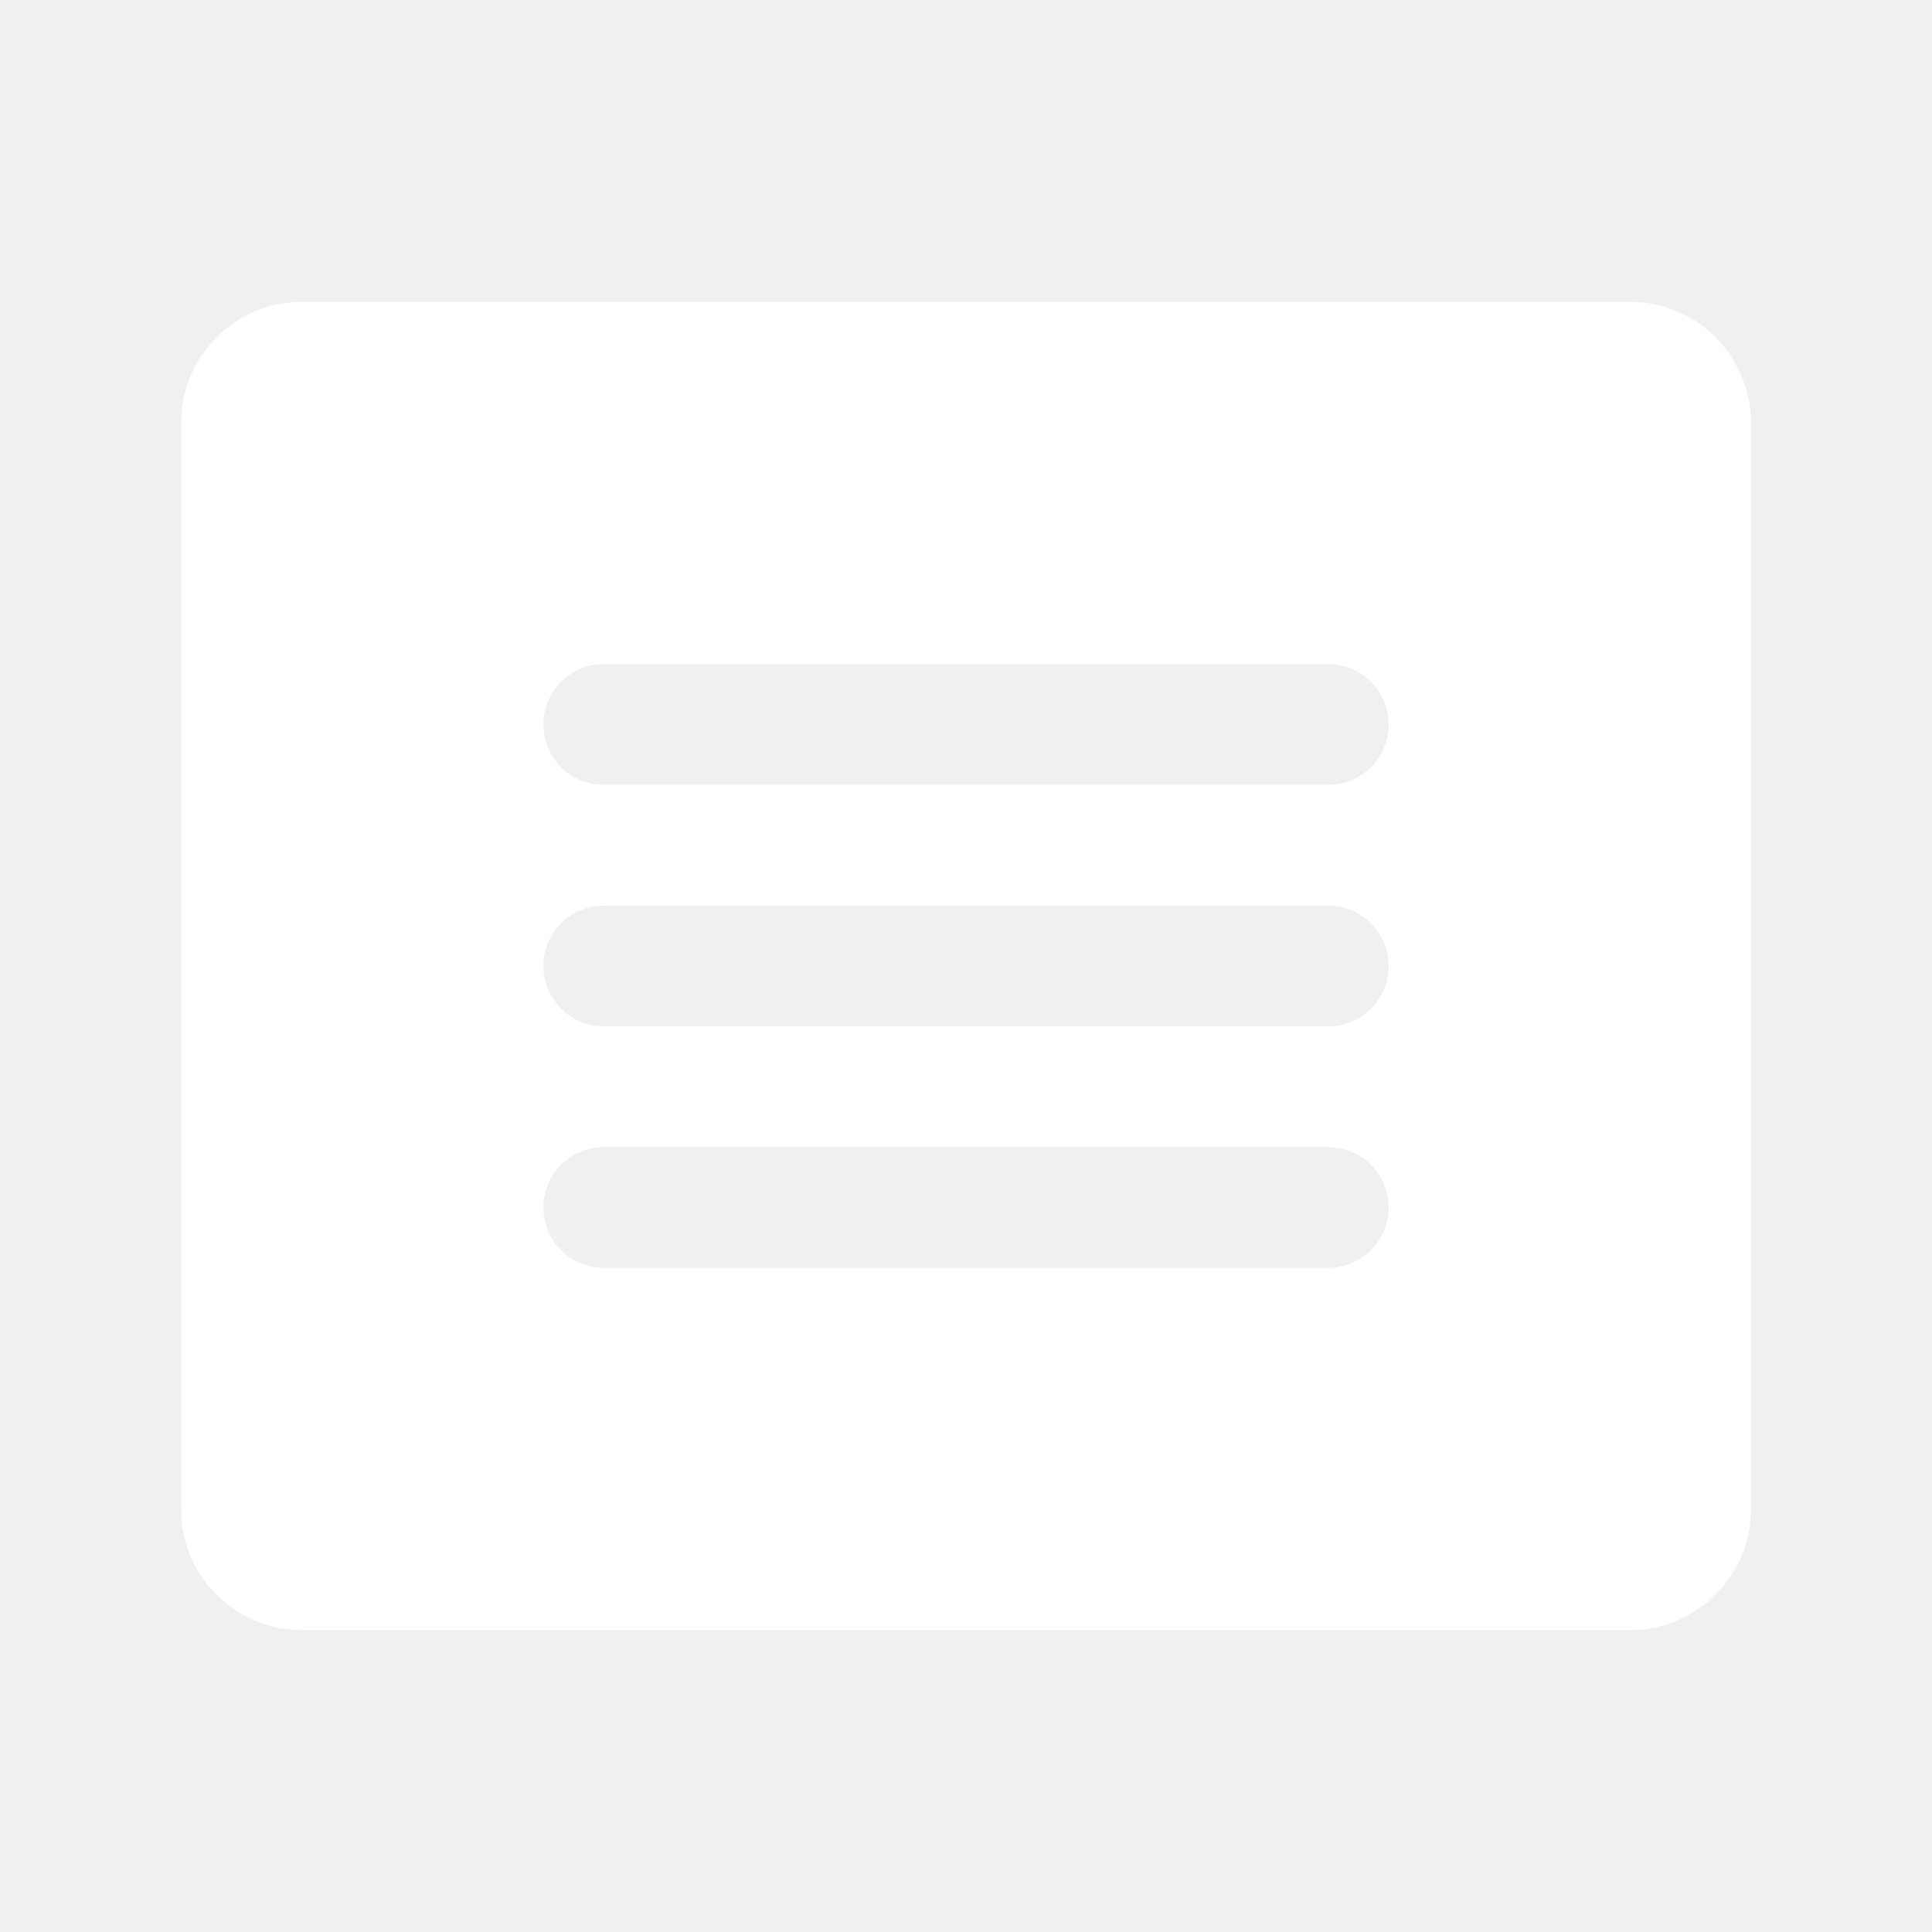
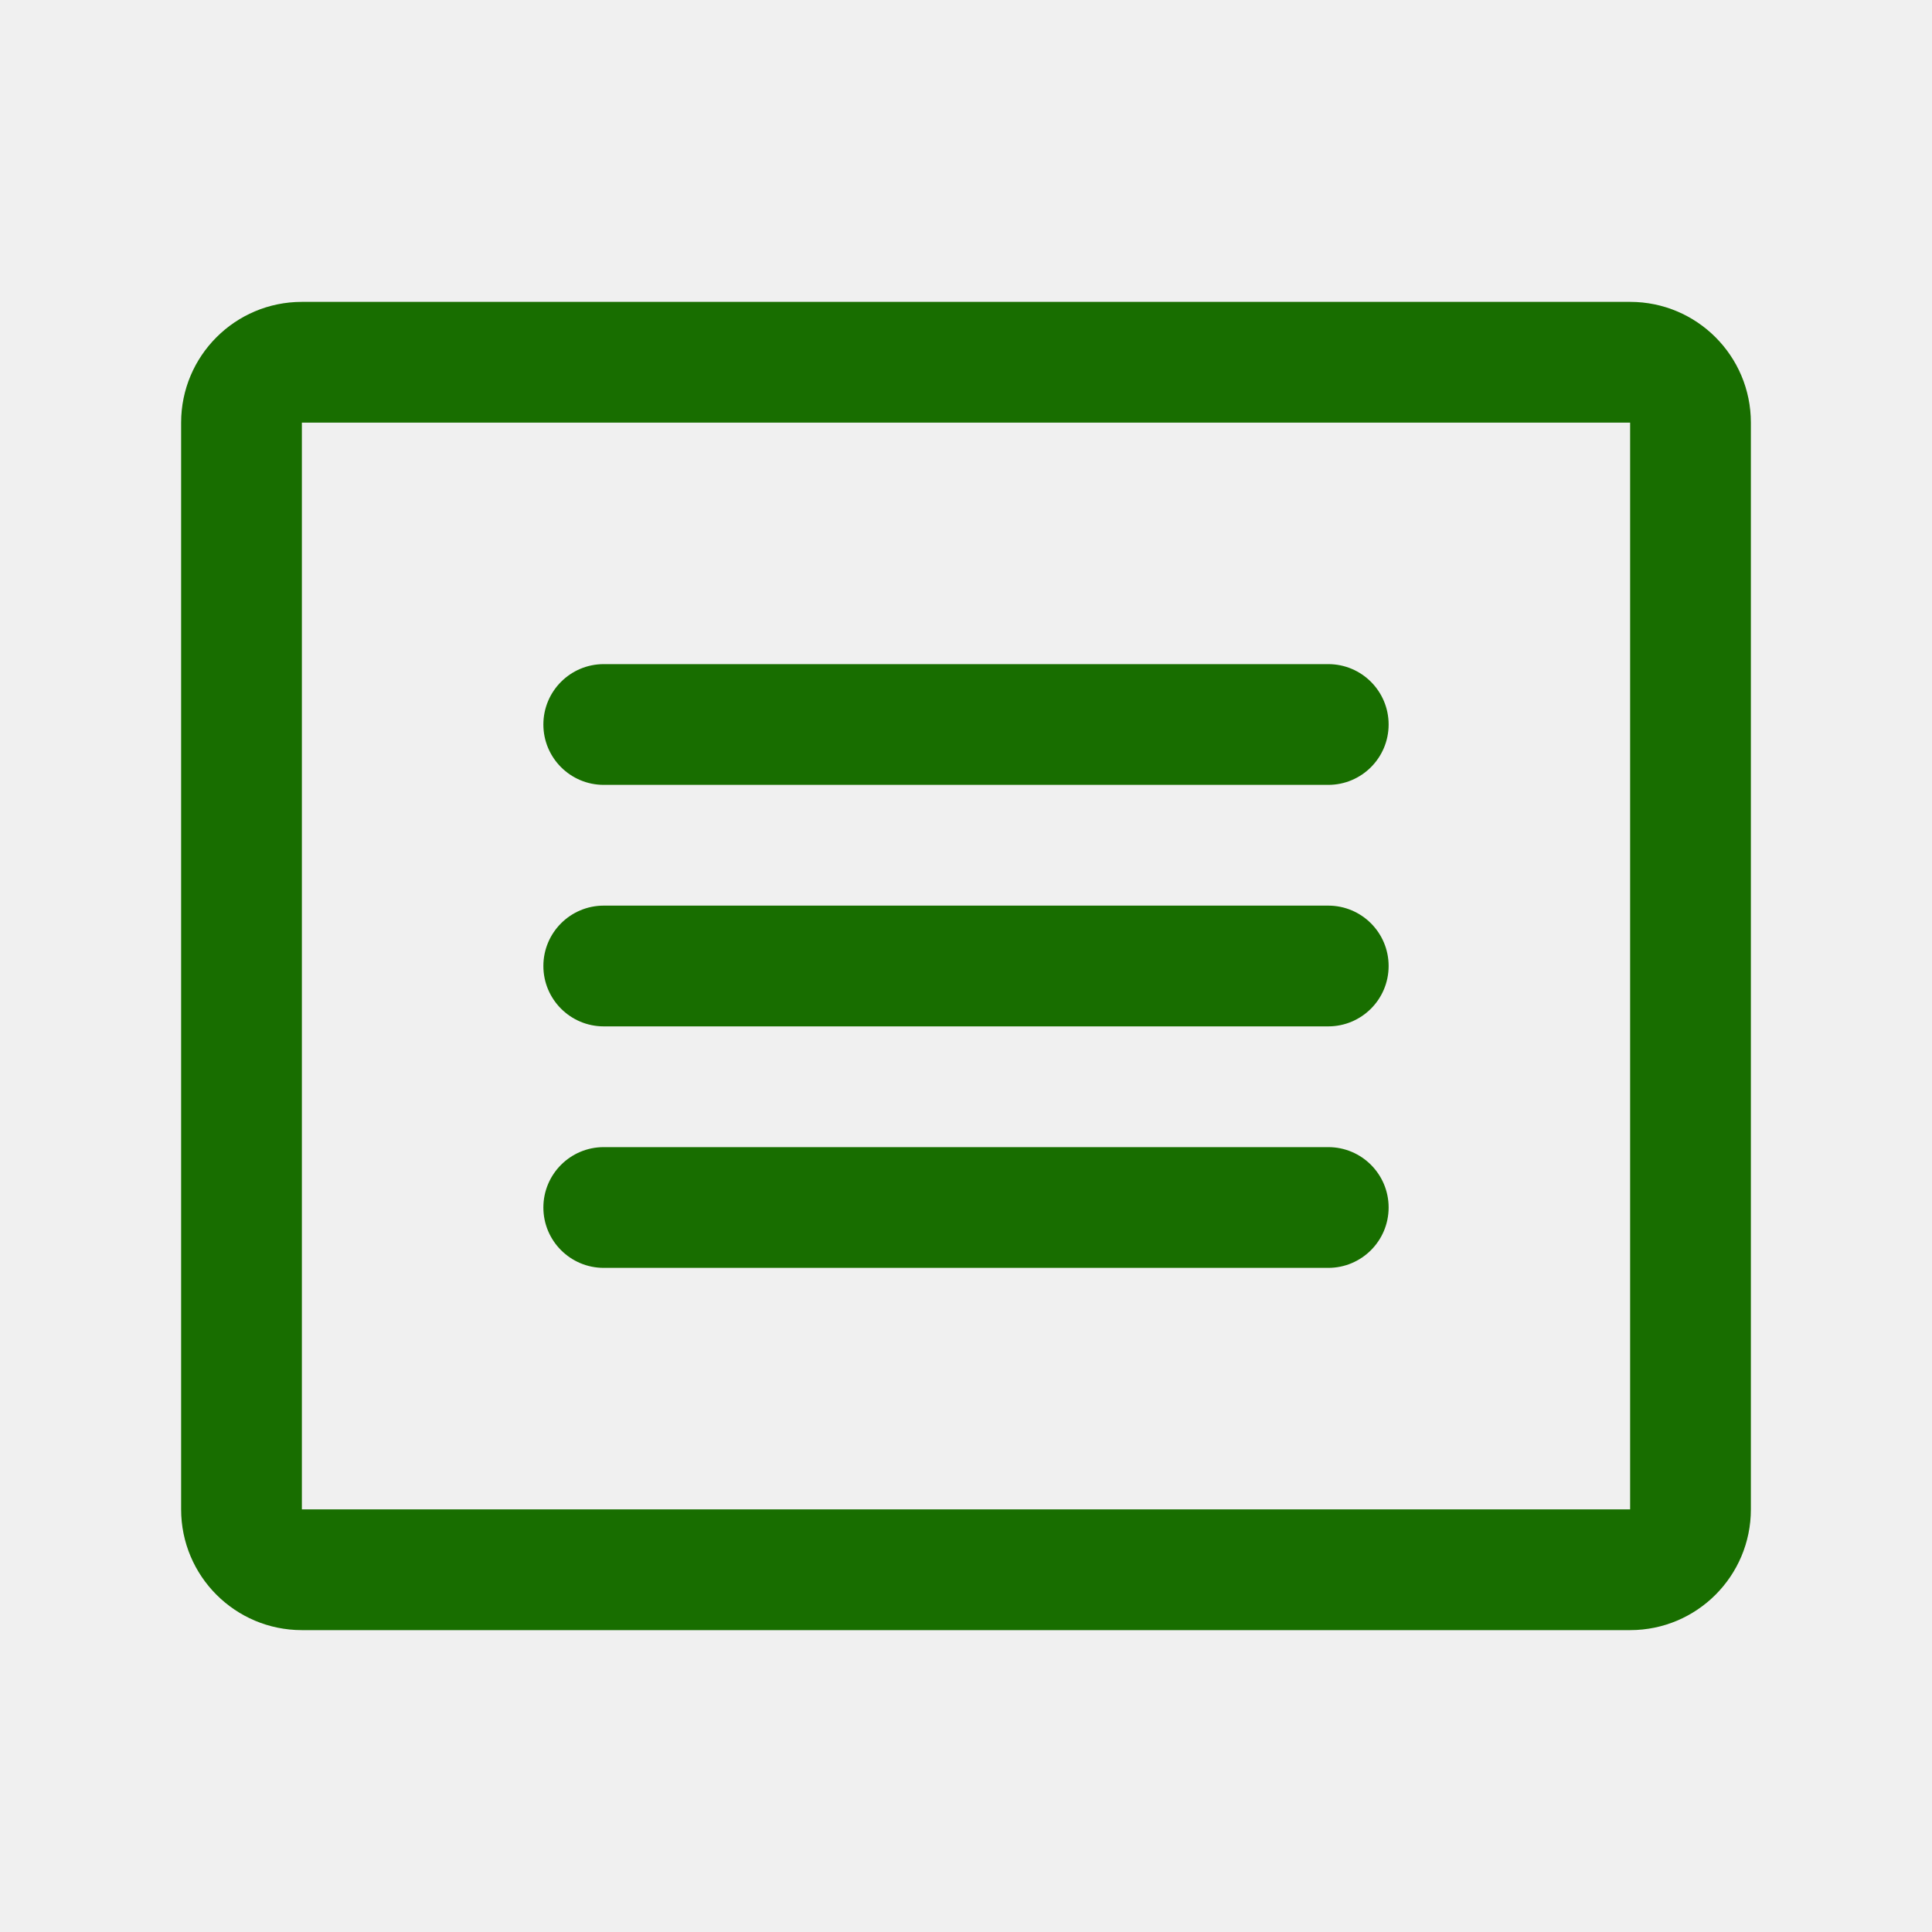
- <svg xmlns="http://www.w3.org/2000/svg" width="32" height="32" fill="#ffffff" viewBox="0 0 256 256">
-   <path d="M216,40H40A16,16,0,0,0,24,56V200a16,16,0,0,0,16,16H216a16,16,0,0,0,16-16V56A16,16,0,0,0,216,40ZM176,168H80a8,8,0,0,1,0-16h96a8,8,0,0,1,0,16Zm0-32H80a8,8,0,0,1,0-16h96a8,8,0,0,1,0,16Zm0-32H80a8,8,0,0,1,0-16h96a8,8,0,0,1,0,16Z" />
+ <svg xmlns="http://www.w3.org/2000/svg" width="40" height="40" fill="#186e00" viewBox="0 0 256 256">
+   <path d="M216,40H40A16,16,0,0,0,24,56V200a16,16,0,0,0,16,16H216a16,16,0,0,0,16-16V56A16,16,0,0,0,216,40Zm0,160H40V56H216V200ZM184,96a8,8,0,0,1-8,8H80a8,8,0,0,1,0-16h96A8,8,0,0,1,184,96Zm0,32a8,8,0,0,1-8,8H80a8,8,0,0,1,0-16h96A8,8,0,0,1,184,128Zm0,32a8,8,0,0,1-8,8H80a8,8,0,0,1,0-16h96A8,8,0,0,1,184,160Z" />
</svg>
